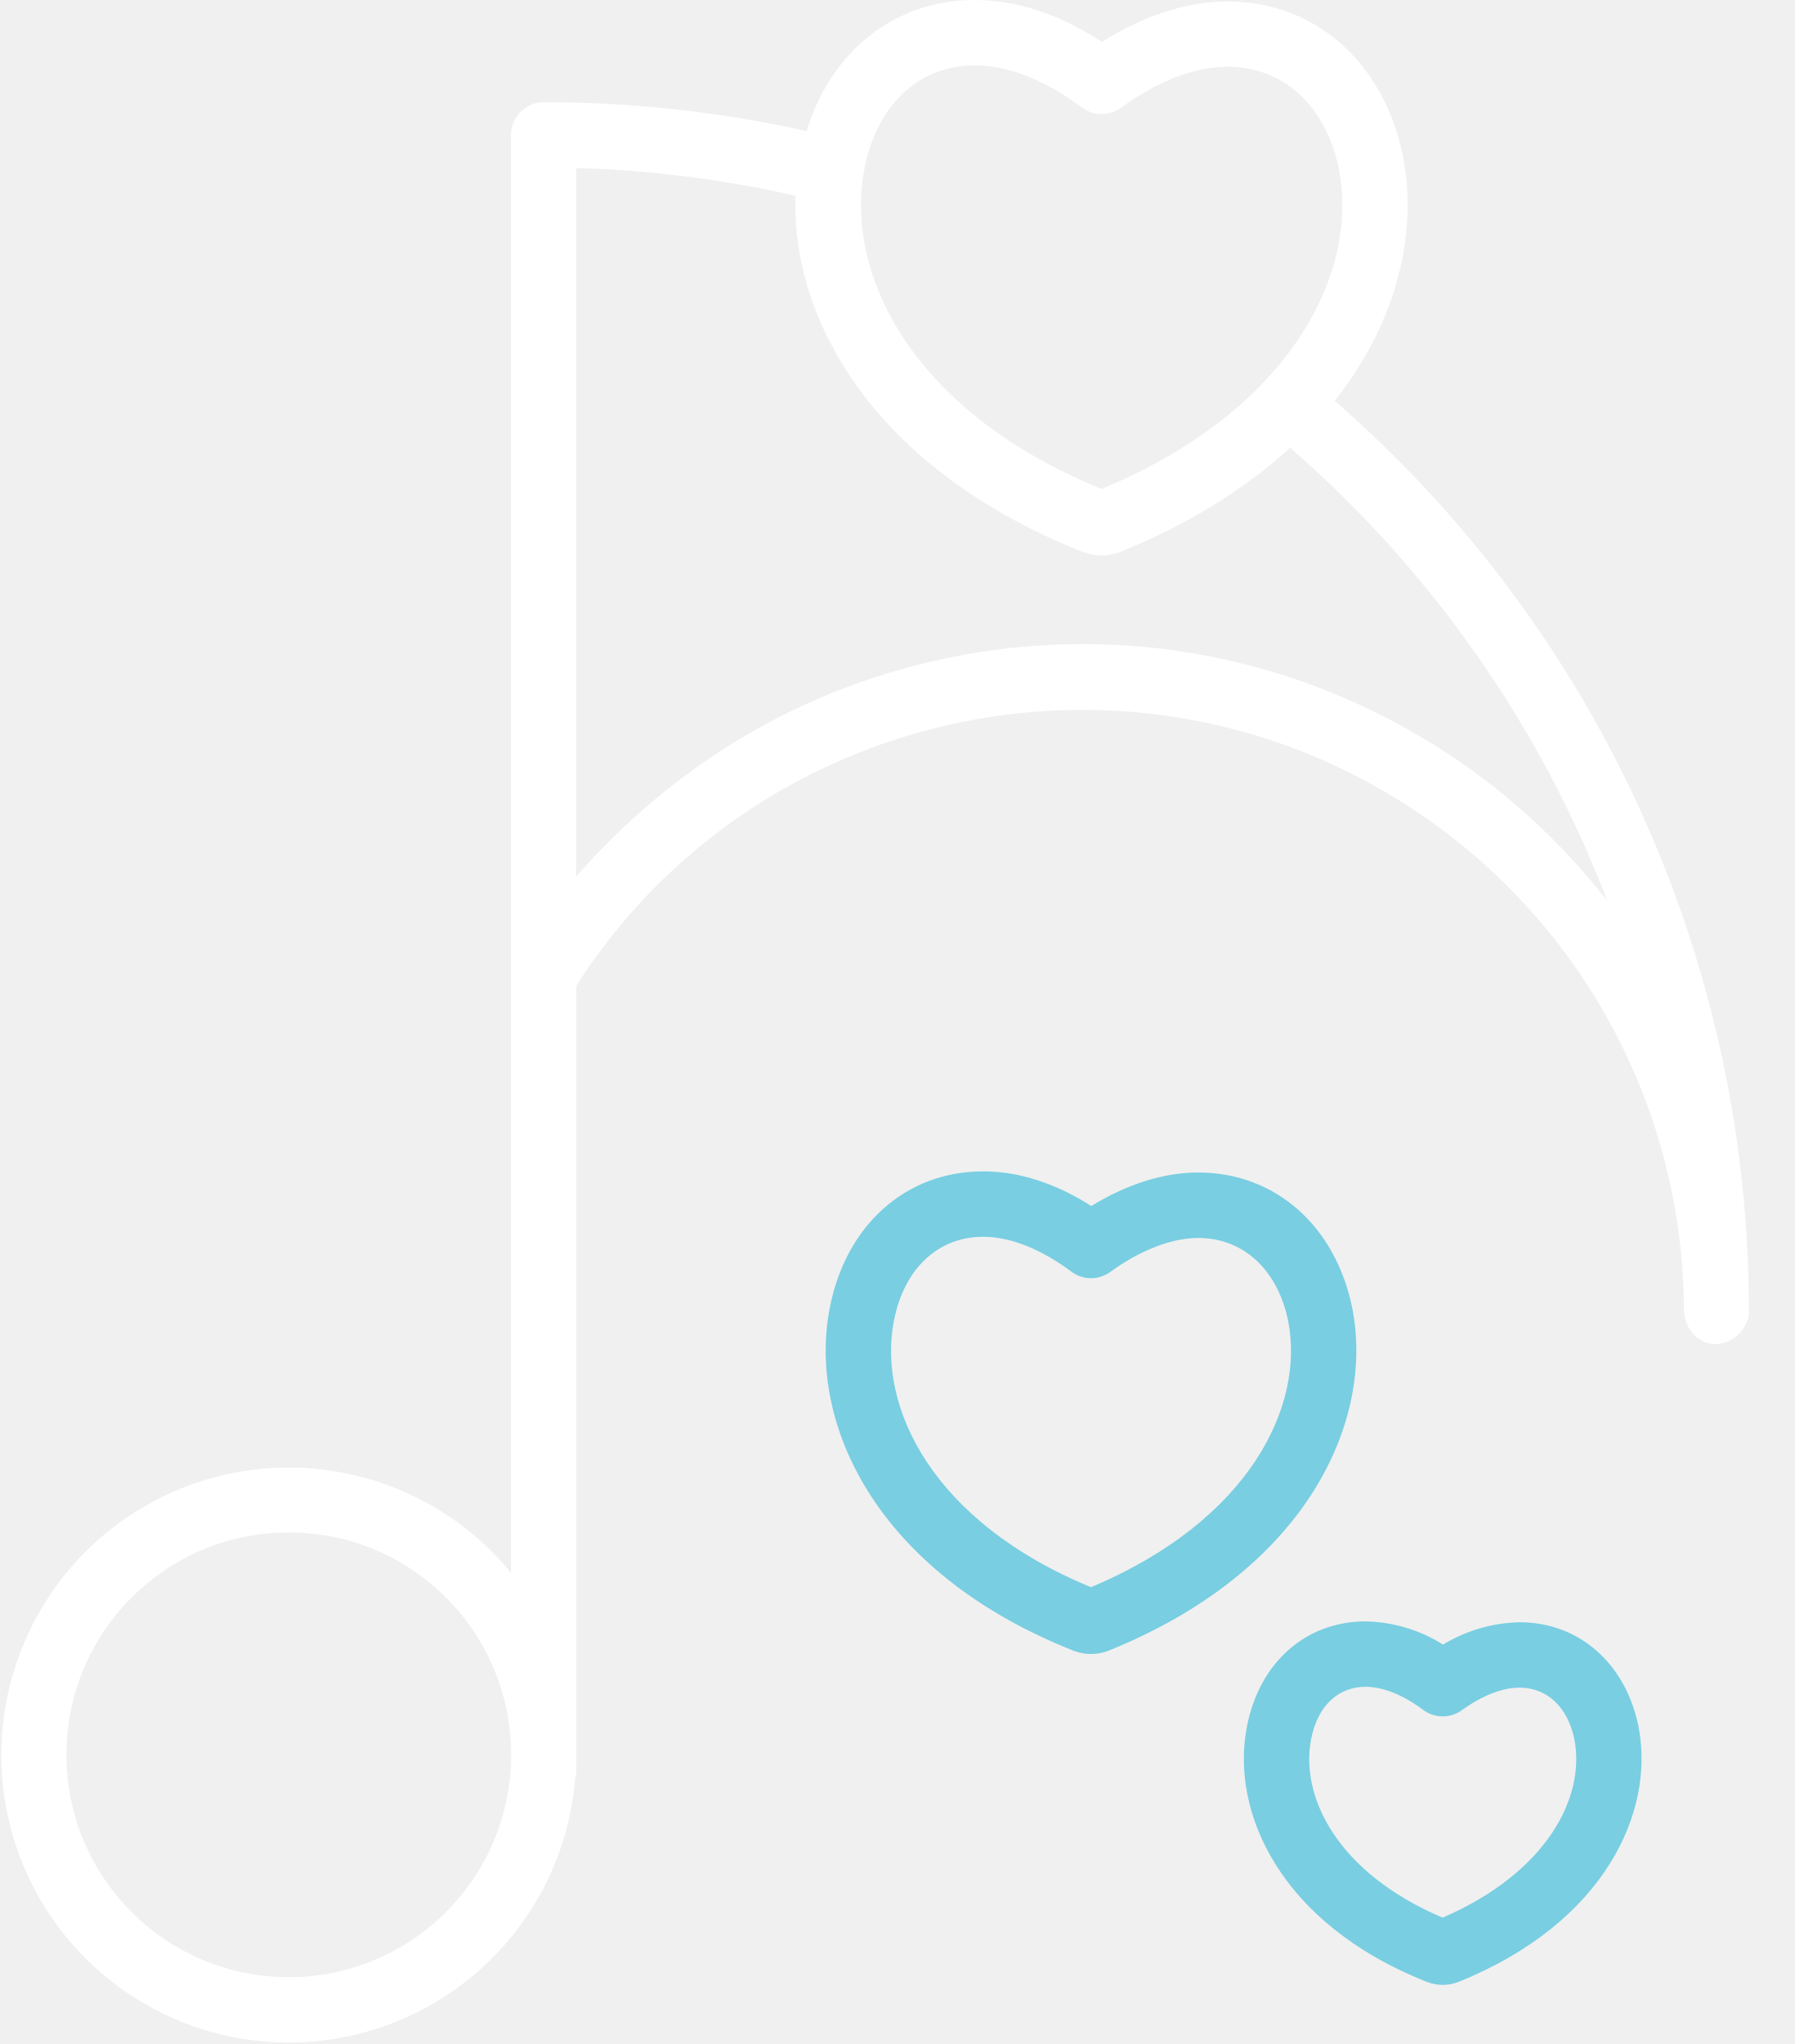
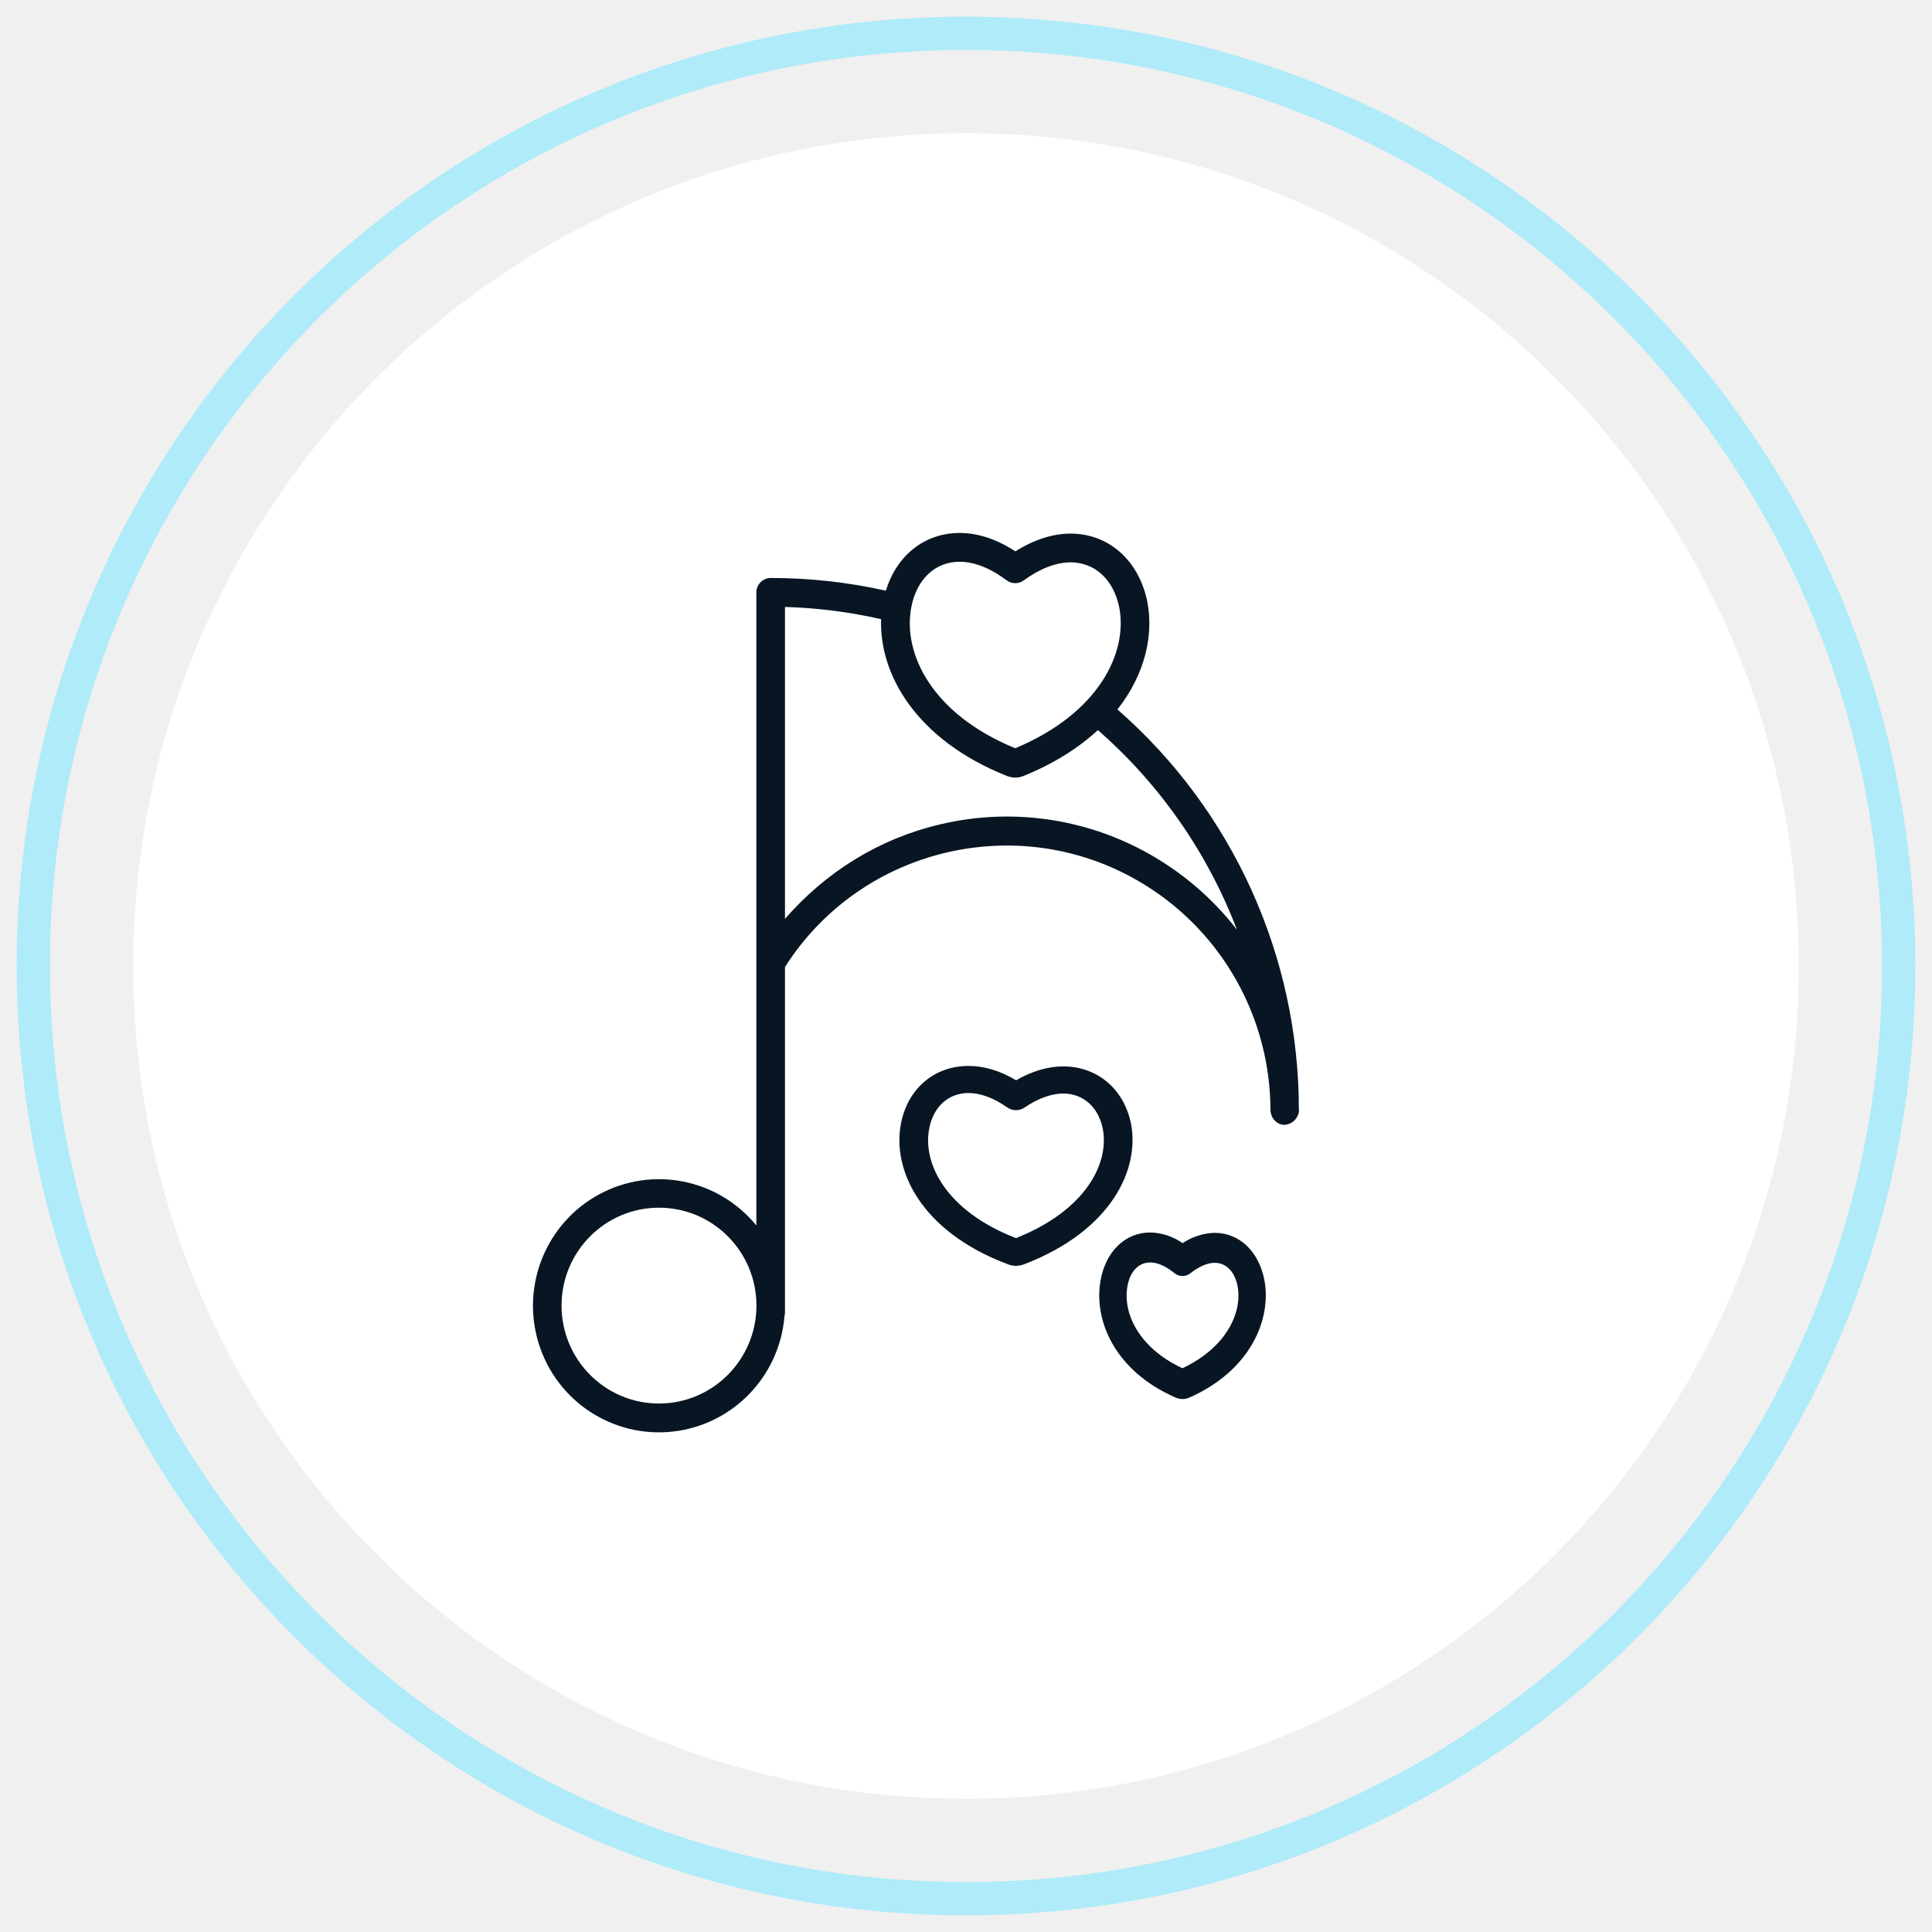
- <svg xmlns="http://www.w3.org/2000/svg" width="36" height="41">
-   <g fill-rule="nonzero" fill="none">
-     <path d="M26.78 8.04c1.267-1.599 1.662-3.39 1.372-4.887l-.001-.01C27.769 1.254 26.388.03 24.634.03c-.814 0-1.679.278-2.525.809C21.253.282 20.397 0 19.56 0c-1.602 0-2.883 1.016-3.377 2.63a24.166 24.166 0 0 0-5.269-.58.661.661 0 0 0-.662.655v28.843a5.766 5.766 0 1 0 1.288 4.126.654.654 0 0 0 .024-.194V19.772c3.526-5.52 10.912-7.196 16.504-3.72a12.078 12.078 0 0 1 5.718 10.214v.002c0 .362.273.695.635.695a.71.71 0 0 0 .677-.695v.039h-.01A24.173 24.173 0 0 0 26.78 8.04zm-7.22-6.729c.665 0 1.409.293 2.15.847.231.171.546.173.778.005.743-.54 1.485-.824 2.145-.824 1.12 0 1.974.788 2.231 2.056.397 2.051-.925 4.817-4.762 6.413-3.837-1.563-5.157-4.34-4.759-6.418.243-1.282 1.093-2.079 2.216-2.079zM5.794 39.66a4.46 4.46 0 1 1 0-8.922 4.46 4.46 0 0 1 0 8.922zm22.97-24.722a13.292 13.292 0 0 0-10.097-1.663c-2.802.654-5.219 2.157-7.105 4.303V3.37c1.48.042 2.954.229 4.398.556-.087 2.498 1.59 5.489 5.76 7.143l.035.012a1.007 1.007 0 0 0 .73-.014c1.41-.57 2.532-1.29 3.399-2.087a22.923 22.923 0 0 1 6.367 9.093 13.389 13.389 0 0 0-3.486-3.137z" fill="#FFF" />
-     <path d="M32.876 34.638c-.258-1.275-1.196-2.098-2.39-2.098a3.1 3.1 0 0 0-1.534.448 3.021 3.021 0 0 0-1.553-.465c-1.204 0-2.14.833-2.383 2.121-.327 1.7.662 3.94 3.605 5.107a.866.866 0 0 0 .655-.002c2.94-1.191 3.927-3.423 3.6-5.106v-.005zm-3.931 3.828c-2.124-.901-2.86-2.433-2.64-3.576.125-.66.534-1.055 1.094-1.055.349 0 .748.16 1.155.463.23.172.545.174.777.006.402-.292.812-.452 1.154-.452.559 0 .971.39 1.104 1.043.218 1.127-.52 2.652-2.644 3.57v.001zM21.565 33.12a.95.95 0 0 0 .688-.014c3.978-1.611 5.318-4.604 4.881-6.855l-.001-.005c-.334-1.656-1.547-2.727-3.09-2.727-.693 0-1.429.231-2.147.672-.728-.462-1.457-.695-2.172-.695-1.553 0-2.761 1.083-3.079 2.756-.436 2.275.906 5.276 4.886 6.856a.372.372 0 0 0 .034.013zm-3.63-6.622c.197-1.042.883-1.69 1.79-1.69.545 0 1.158.243 1.773.701.23.172.545.174.777.005.607-.44 1.235-.682 1.769-.682.903 0 1.594.64 1.803 1.672.328 1.7-.772 3.995-3.958 5.333-3.187-1.312-4.285-3.616-3.955-5.339z" fill="#79CEE1" />
+ <svg xmlns="http://www.w3.org/2000/svg" width="58px" height="58px" viewBox="0 0 58 58" version="1.1">
+   <g id="Page-1" stroke="none" stroke-width="1" fill="none" fill-rule="evenodd">
+     <g id="Artboard" transform="translate(-454, -38)">
+       <g id="music" transform="translate(455, 39)">
+         <g id="Ring-Icon-Copy-5">
+           <g id="Group-5">
+             <circle id="Outer-Oval" stroke="#AFEBF9" cx="28" cy="28" r="28" />
+             <circle id="Inner-Oval" fill="#FFFFFF" cx="28" cy="28" r="25" />
+             <path d="M32.546,20.298 C33.377,19.245 33.636,18.064 33.445,17.078 C33.445,17.077 33.445,17.073 33.445,17.072 C33.194,15.826 32.289,15.019 31.138,15.019 C30.605,15.019 30.037,15.202 29.483,15.552 C28.921,15.186 28.36,15 27.81,15 C26.759,15 25.92,15.669 25.595,16.733 C24.461,16.479 23.302,16.351 22.14,16.351 C21.902,16.35 21.708,16.543 21.706,16.783 L21.706,35.79 C20.558,34.384 18.579,33.992 16.986,34.856 C15.393,35.719 14.633,37.596 15.172,39.333 C15.712,41.069 17.4,42.177 19.199,41.977 C20.998,41.776 22.403,40.322 22.551,38.51 C22.562,38.468 22.568,38.425 22.566,38.381 L22.566,28.03 C24.879,24.392 29.722,23.288 33.39,25.578 C35.711,27.022 37.128,29.566 37.14,32.309 L37.14,32.311 C37.14,32.549 37.318,32.768 37.556,32.768 L37.556,32.768 C37.801,32.757 37.995,32.557 38,32.31 L38,32.336 L37.993,32.336 C37.999,27.72 36.012,23.328 32.546,20.298 Z M27.81,15.864 C28.247,15.864 28.735,16.057 29.221,16.422 C29.372,16.535 29.579,16.536 29.731,16.425 C30.218,16.07 30.705,15.882 31.138,15.882 C31.872,15.882 32.432,16.402 32.601,17.238 C32.861,18.589 31.994,20.412 29.478,21.463 C26.962,20.433 26.096,18.603 26.357,17.234 C26.517,16.389 27.073,15.864 27.81,15.864 Z M18.784,41.135 C17.168,41.135 15.858,39.819 15.858,38.195 C15.858,36.572 17.168,35.256 18.784,35.256 C20.399,35.256 21.709,36.572 21.709,38.195 C21.707,39.818 20.399,41.133 18.784,41.135 Z M33.848,24.844 C31.875,23.605 29.49,23.21 27.226,23.748 C25.388,24.179 23.803,25.169 22.566,26.583 L22.566,17.221 C23.537,17.249 24.503,17.372 25.451,17.588 C25.394,19.234 26.493,21.205 29.228,22.295 C29.235,22.298 29.244,22.301 29.251,22.303 C29.398,22.357 29.558,22.357 29.705,22.303 C29.713,22.3 29.722,22.297 29.73,22.294 C30.654,21.918 31.39,21.444 31.959,20.918 C33.818,22.542 35.252,24.6 36.134,26.911 C35.499,26.092 34.725,25.392 33.848,24.844 Z" id="Shape" fill="#081623" fill-rule="nonzero" />
+             <path d="M36.962,37.45 C36.801,36.576 36.213,36.011 35.464,36.011 C35.125,36.02 34.794,36.126 34.504,36.319 C34.212,36.118 33.875,36.007 33.531,36 C32.776,36 32.19,36.571 32.037,37.455 C31.833,38.621 32.452,40.156 34.296,40.957 C34.303,40.96 34.31,40.963 34.317,40.965 C34.435,41.012 34.564,41.012 34.682,40.965 C34.691,40.962 34.699,40.959 34.707,40.956 C36.549,40.139 37.167,38.608 36.963,37.454 L36.962,37.45 Z M34.499,40.076 C33.169,39.457 32.707,38.407 32.845,37.623 C32.923,37.17 33.179,36.9 33.531,36.9 C33.749,36.9 34,37.01 34.254,37.218 C34.398,37.335 34.596,37.337 34.741,37.221 C34.993,37.021 35.25,36.911 35.464,36.911 C35.814,36.911 36.073,37.179 36.156,37.627 C36.292,38.4 35.83,39.445 34.499,40.075 L34.499,40.076 Z" id="Shape" fill="#081623" fill-rule="nonzero" />
+             <path d="M29.286,36.965 C29.424,37.012 29.575,37.012 29.713,36.965 C29.722,36.962 29.731,36.959 29.739,36.956 C32.354,35.957 33.235,34.102 32.948,32.708 L32.947,32.705 C32.728,31.678 31.93,31.014 30.916,31.014 C30.46,31.014 29.976,31.158 29.504,31.431 C29.026,31.145 28.546,31 28.076,31 C27.055,31 26.261,31.671 26.052,32.708 C25.765,34.118 26.647,35.978 29.264,36.957 C29.272,36.96 29.279,36.962 29.286,36.965 Z M26.899,32.861 C27.029,32.215 27.48,31.813 28.076,31.813 C28.435,31.813 28.838,31.964 29.242,32.248 C29.393,32.354 29.601,32.355 29.754,32.251 C30.152,31.978 30.565,31.828 30.916,31.828 C31.51,31.828 31.964,32.225 32.102,32.864 C32.318,33.918 31.594,35.34 29.499,36.169 C27.404,35.356 26.682,33.928 26.899,32.861 Z" id="Shape" fill="#081623" fill-rule="nonzero" />
+           </g>
+         </g>
+         <g transform="translate(15, 15)" />
+       </g>
+     </g>
  </g>
</svg>
